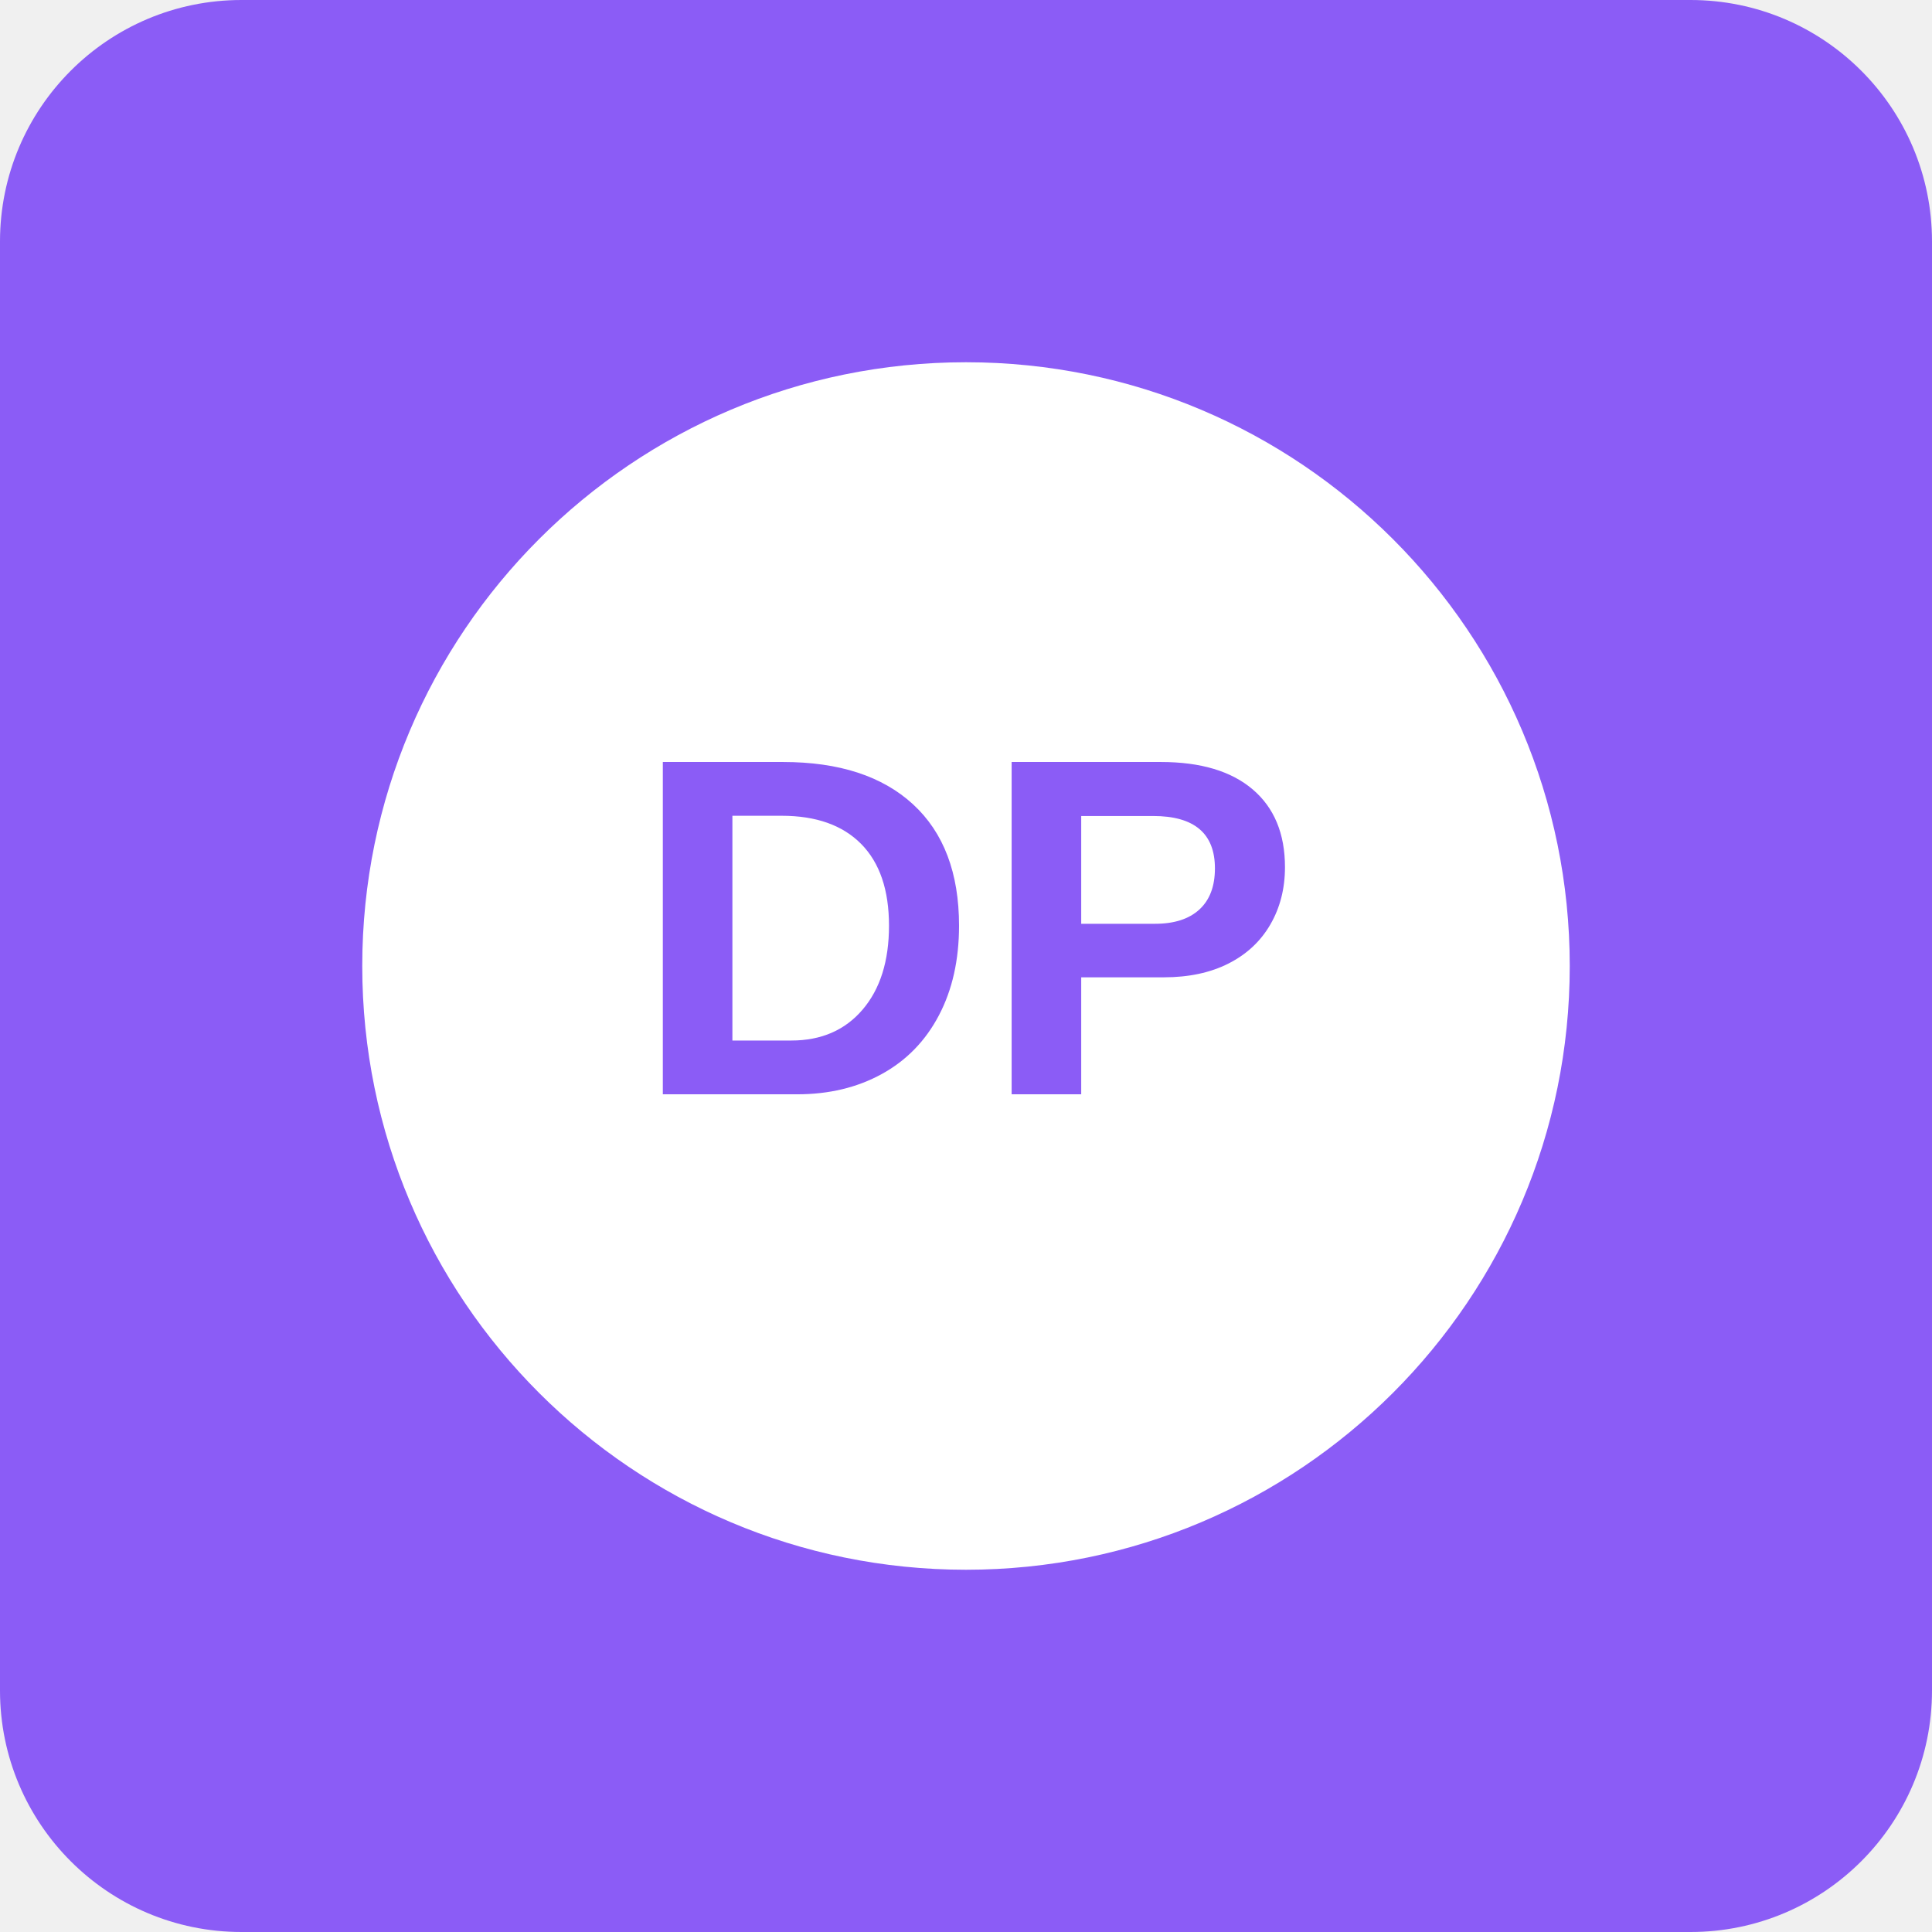
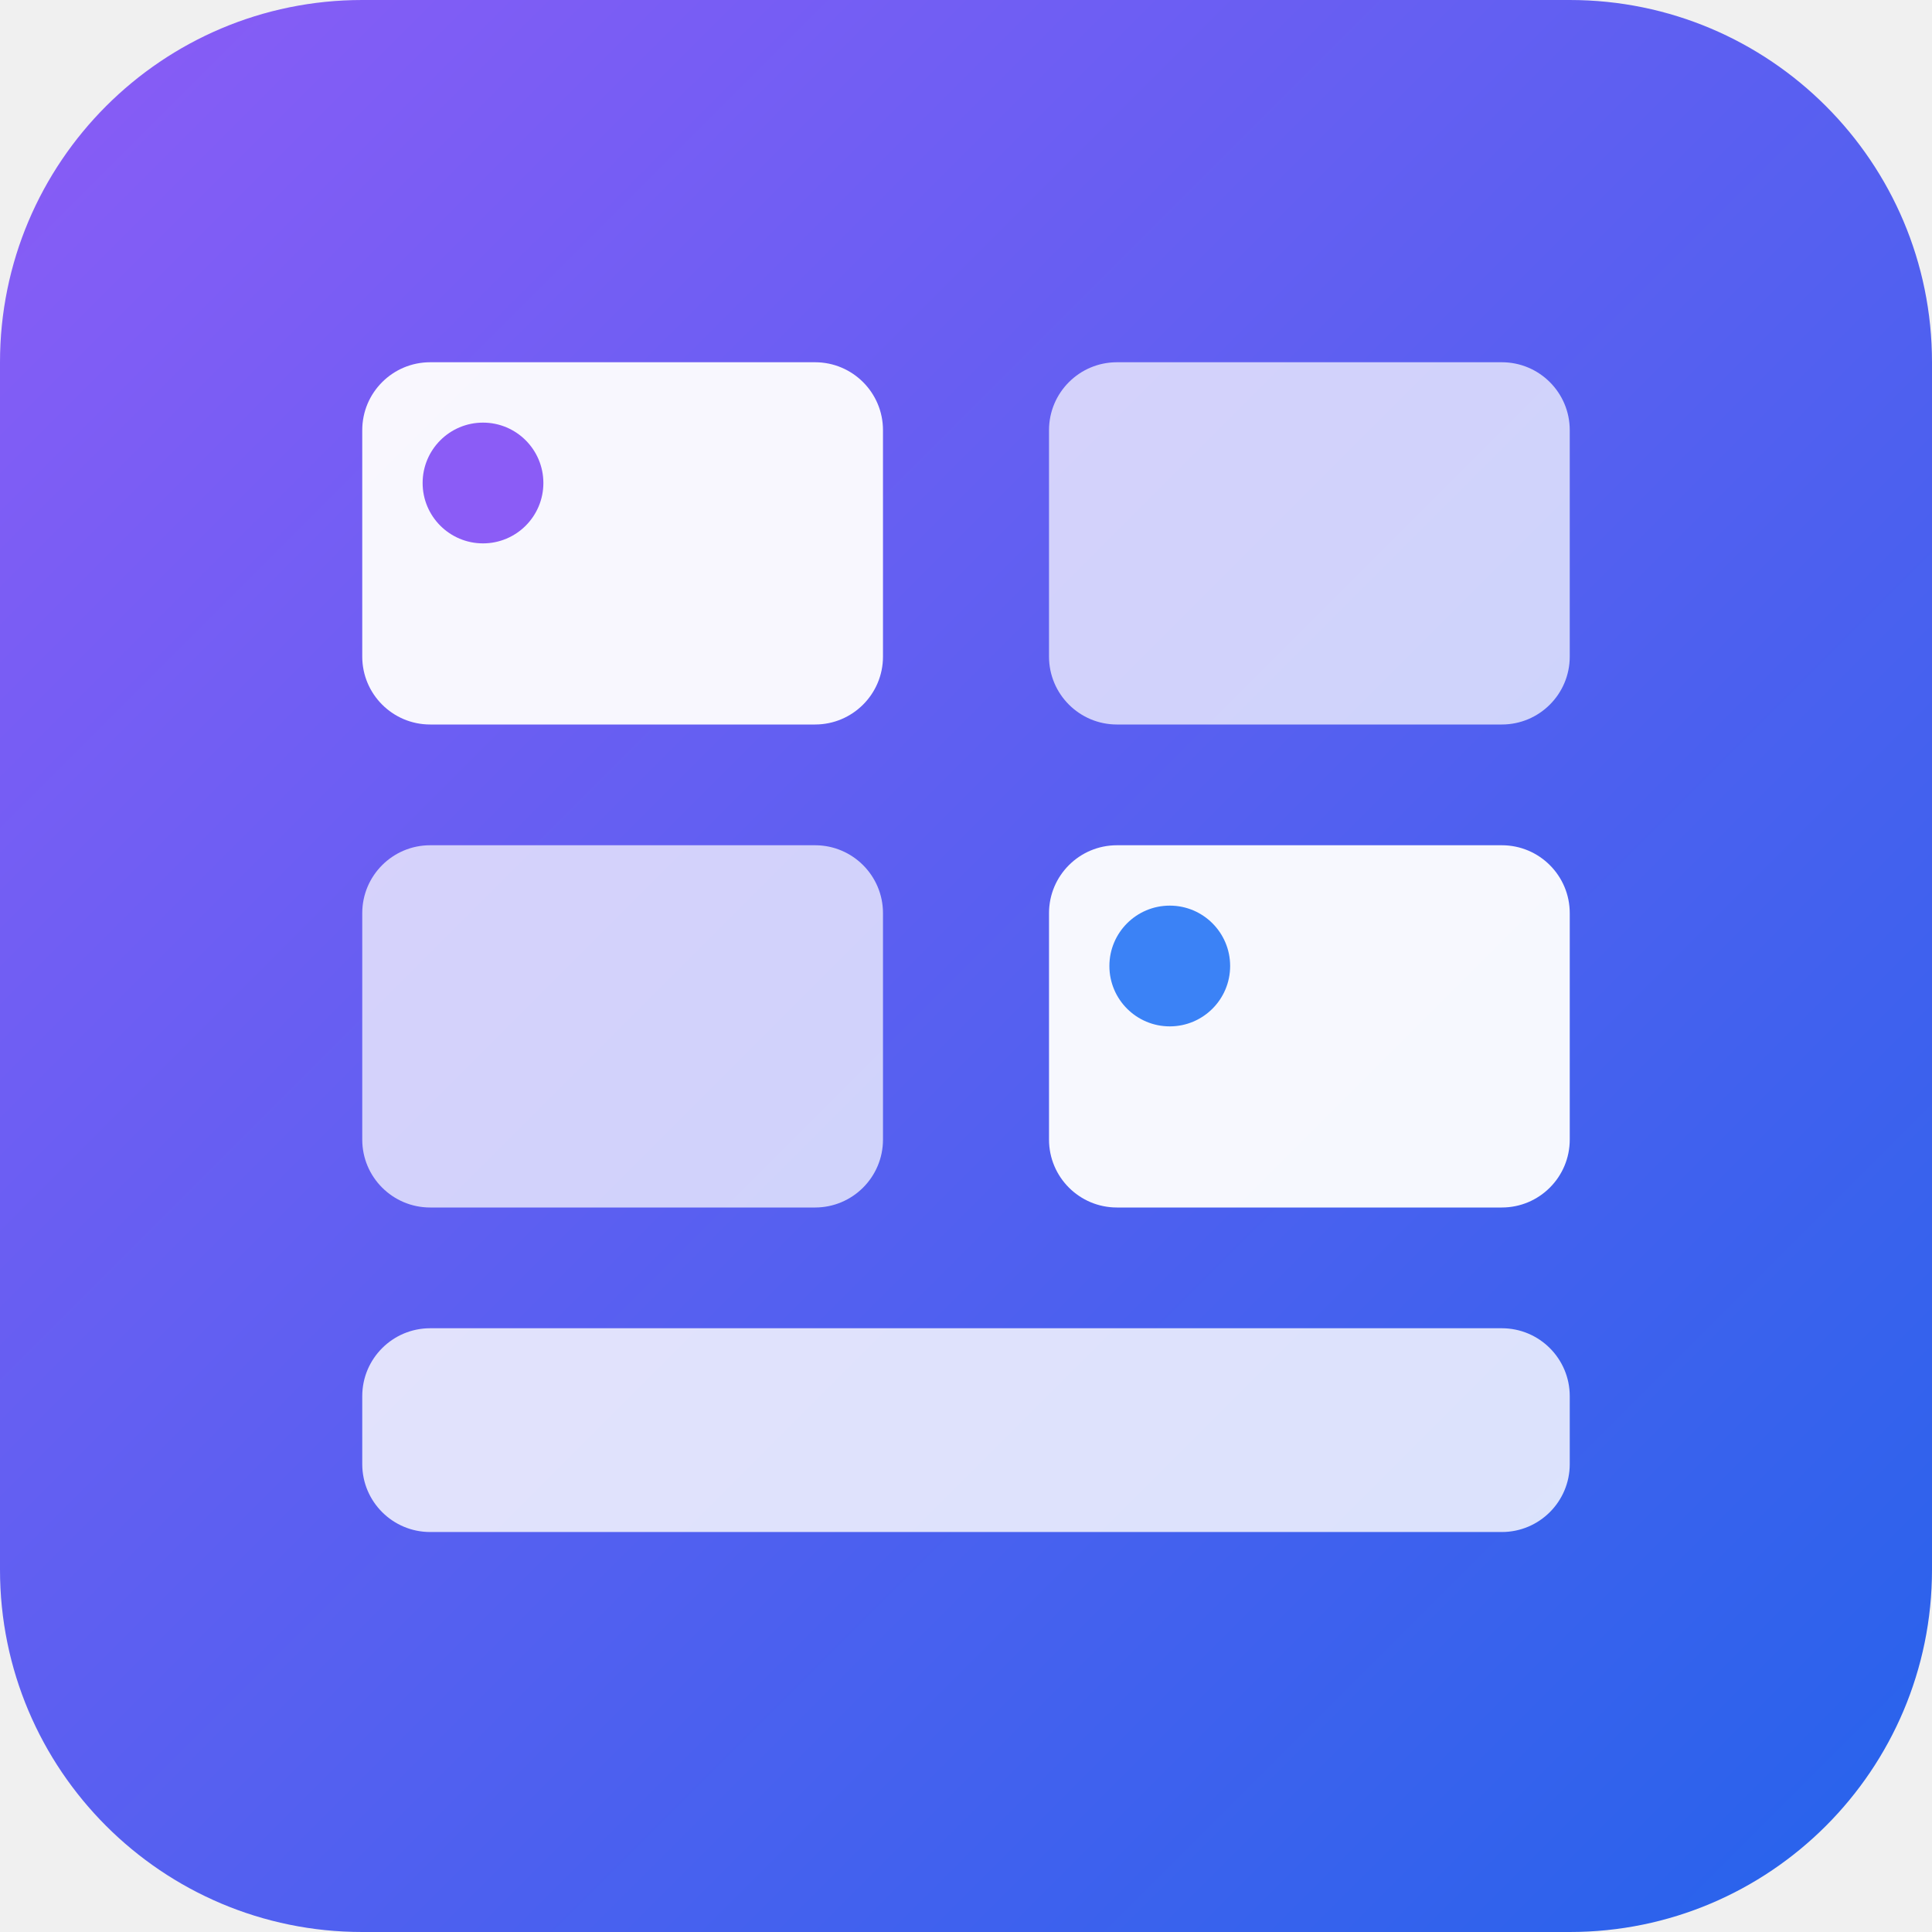
- <svg xmlns="http://www.w3.org/2000/svg" width="512" height="512" viewBox="0 0 512 512">
-   <rect width="512" height="512" rx="64" fill="#8B5CF6" />
-   <circle cx="256" cy="256" r="160" fill="white" />
-   <text x="256" y="290" text-anchor="middle" fill="#8B5CF6" font-family="Arial" font-size="128" font-weight="bold">DP</text>
+ <svg xmlns="http://www.w3.org/2000/svg" width="512" height="512" viewBox="0 0 512 512" fill="none">
+   <rect width="512" height="512" rx="96" fill="url(#background)" />
+   <rect x="96" y="96" width="138" height="96" rx="18" fill="white" fill-opacity=".95" />
+   <rect x="278" y="96" width="138" height="96" rx="18" fill="white" fill-opacity=".72" />
+   <rect x="96" y="224" width="138" height="96" rx="18" fill="white" fill-opacity=".72" />
+   <rect x="278" y="224" width="138" height="96" rx="18" fill="white" fill-opacity=".95" />
+   <rect x="96" y="352" width="320" height="54" rx="18" fill="white" fill-opacity=".82" />
+   <circle cx="128" cy="128" r="16" fill="#8B5CF6" />
+   <circle cx="310" cy="256" r="16" fill="#3B82F6" />
+   <defs>
+     <linearGradient id="background" x1="0" y1="0" x2="512" y2="512" gradientUnits="userSpaceOnUse">
+       <stop stop-color="#8B5CF6" />
+       <stop offset="1" stop-color="#2563EB" />
+     </linearGradient>
+   </defs>
</svg>
